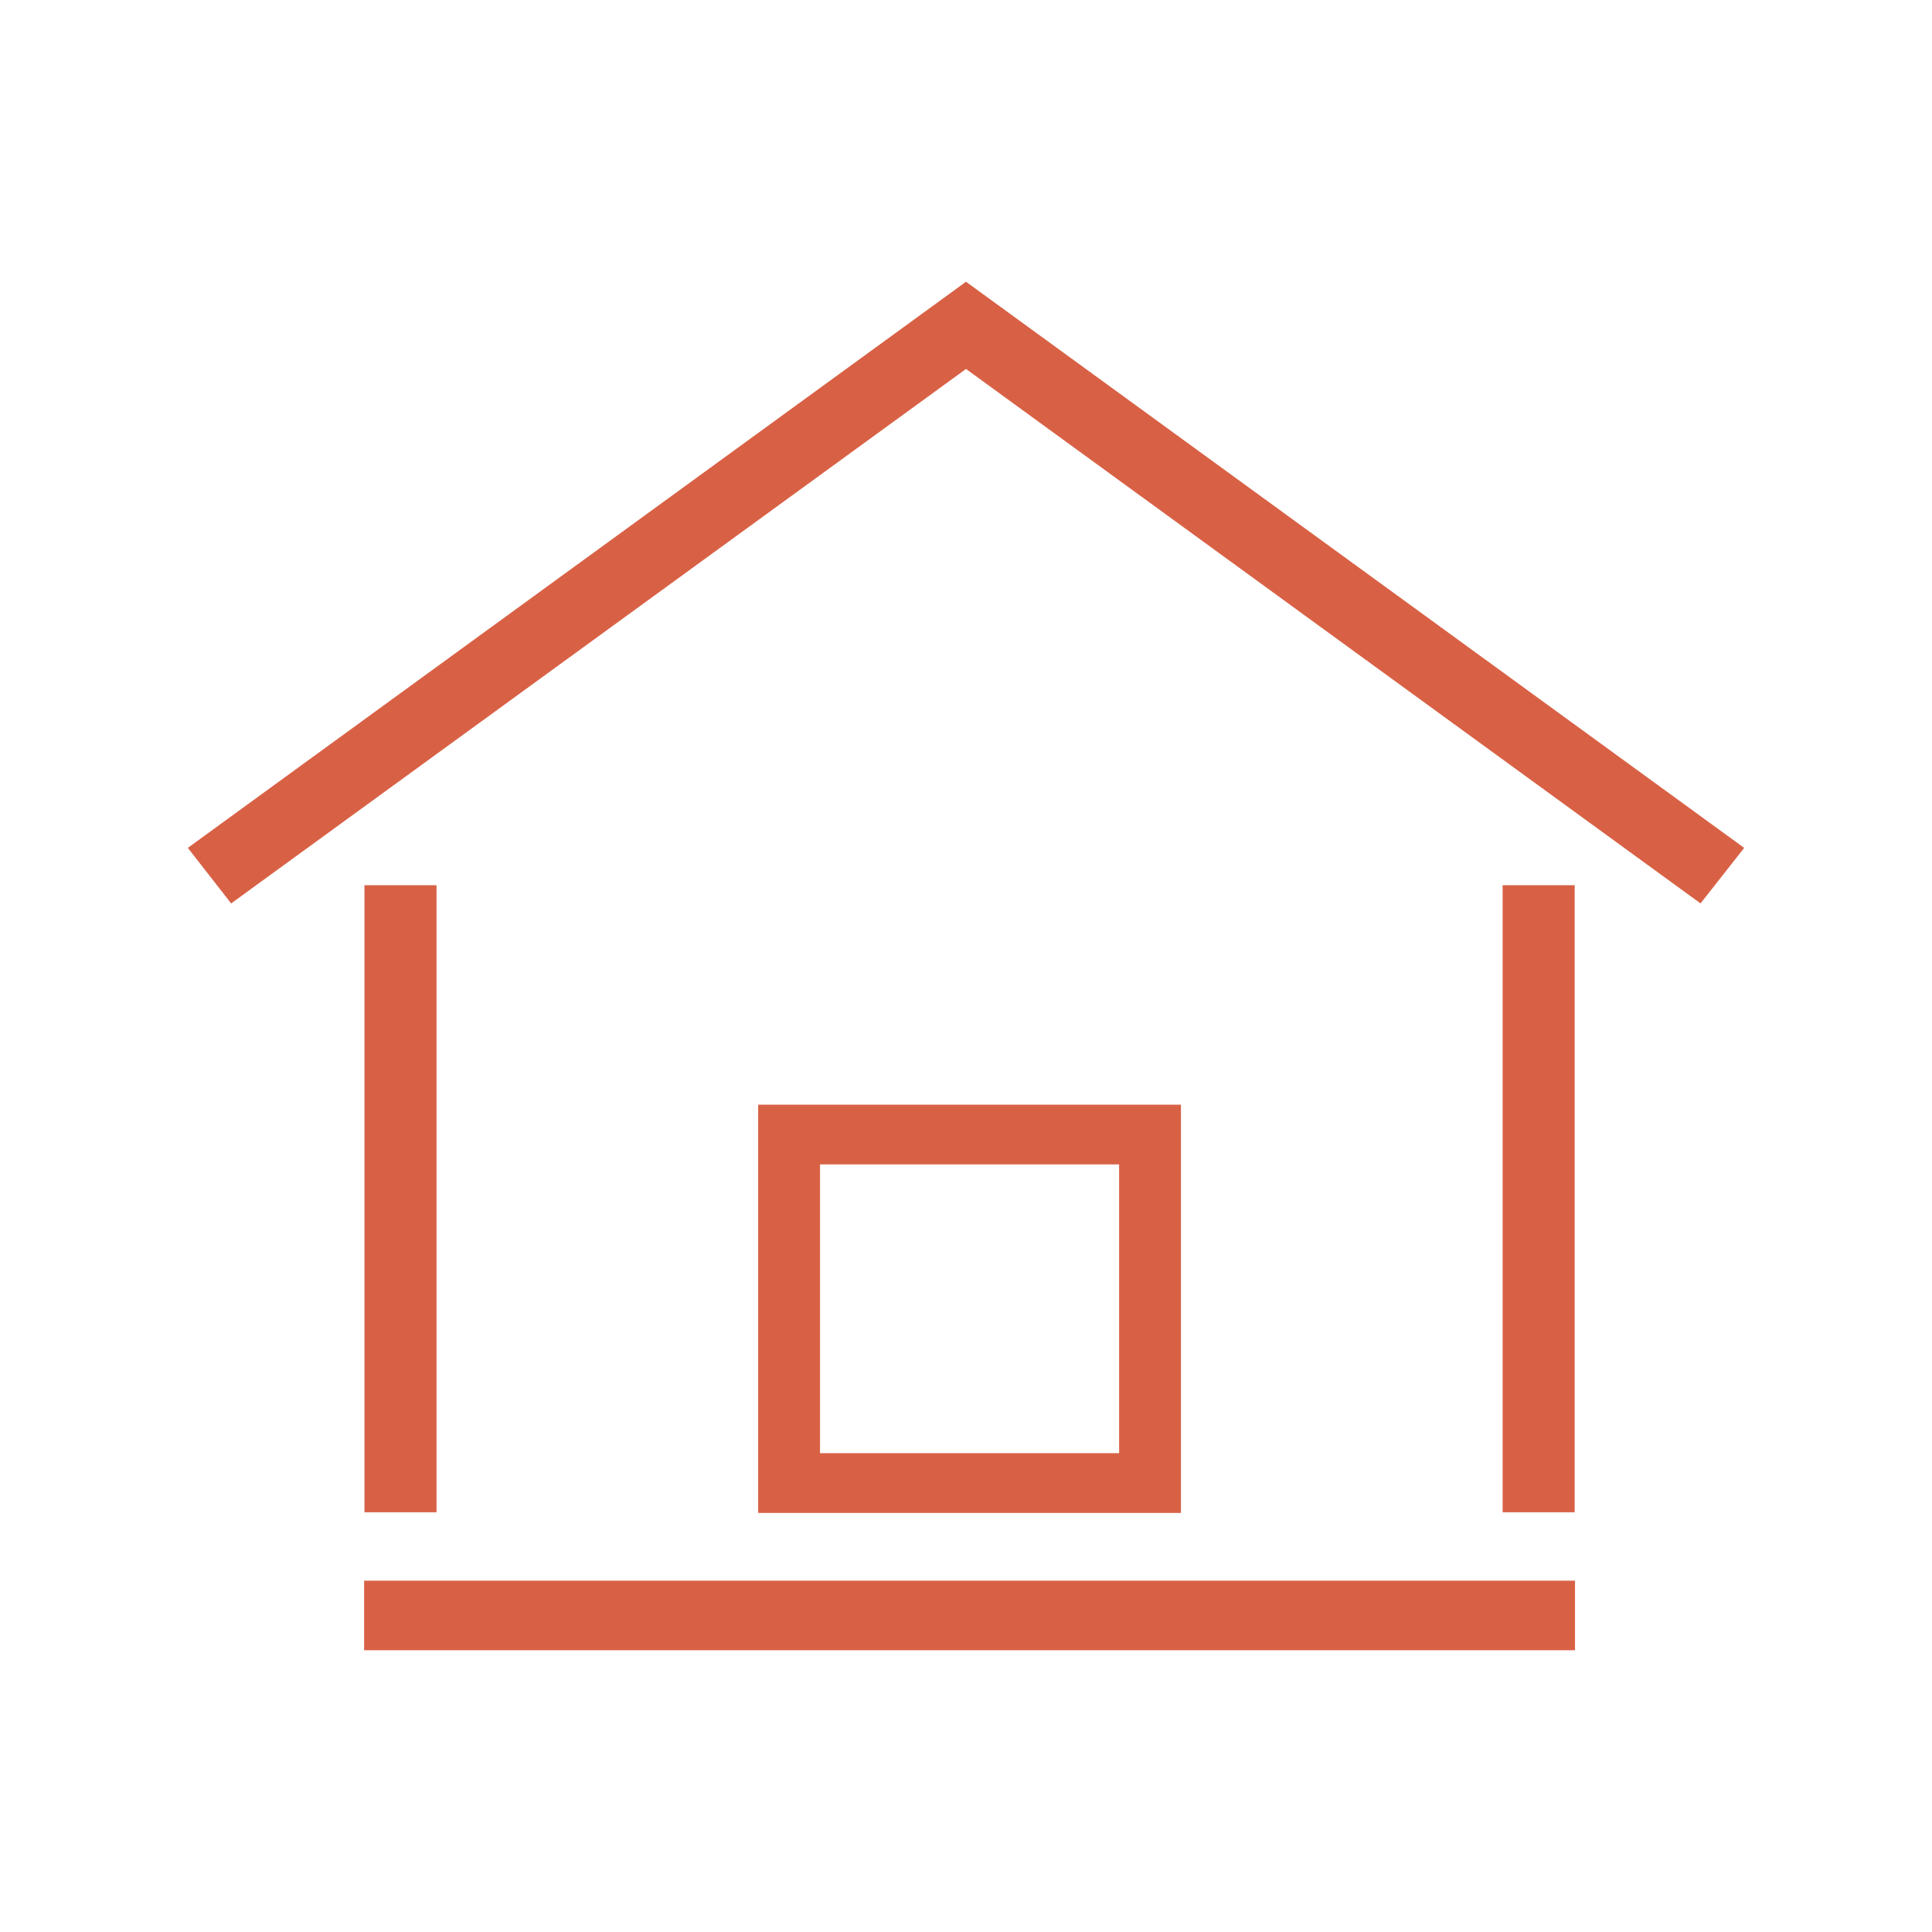
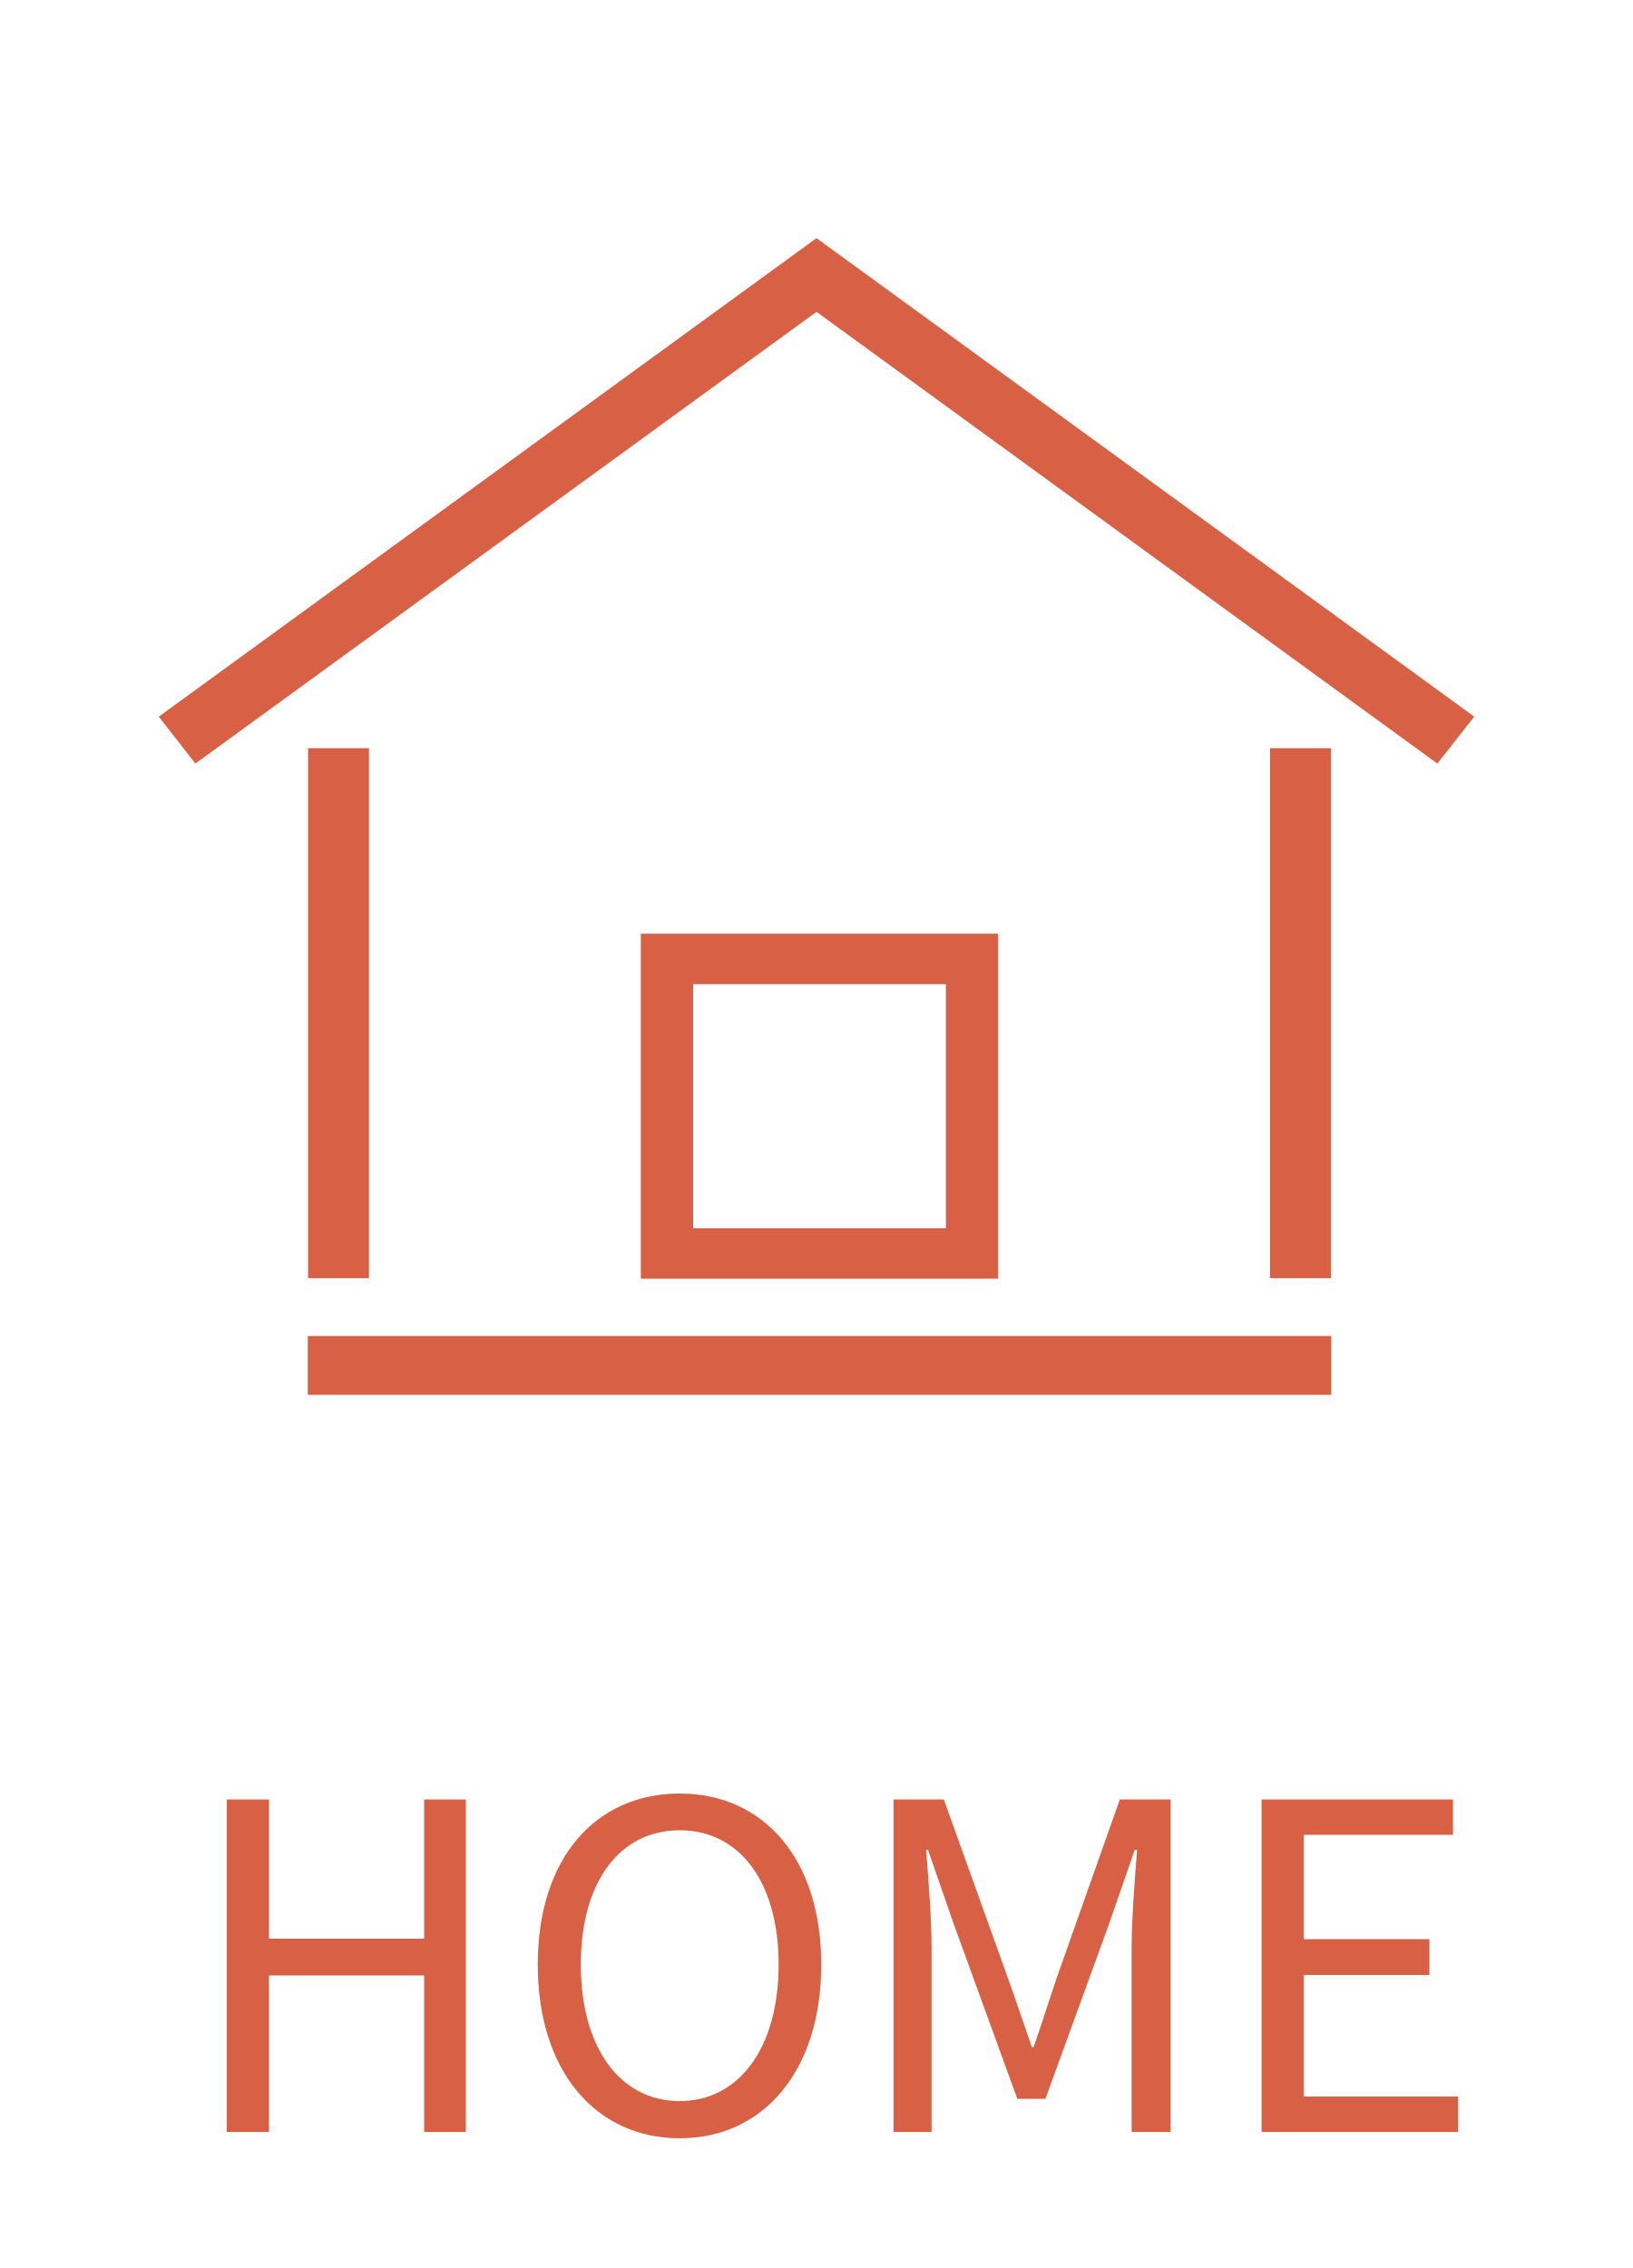
- <svg xmlns="http://www.w3.org/2000/svg" width="36" height="36" viewBox="0 0 36 36" fill="none">
+ <svg xmlns="http://www.w3.org/2000/svg" width="36" height="50" viewBox="0 0 36 50" fill="none">
  <path fill-rule="evenodd" clip-rule="evenodd" d="M32.5 15.799L18 5.25L3.5 15.799L4.307 16.834L18 6.875L31.687 16.834L32.5 15.799ZM29.348 29.454H6.785V30.75H29.348V29.454ZM27.999 16.495H29.342V28.179H27.999V16.495ZM8.134 16.495H6.791V28.179H8.134V16.495ZM14.127 28.191H22.005V20.584H14.127V28.191ZM20.853 27.078H15.28V21.697H20.853V27.078Z" fill="#D86145" />
+   <path d="M5 47H5.93V43.55H9.35V47H10.27V39.67H9.35V42.74H5.93V39.67H5V47ZM14.985 47.14C16.825 47.14 18.105 45.66 18.105 43.31C18.105 40.97 16.825 39.54 14.985 39.54C13.135 39.54 11.855 40.96 11.855 43.31C11.855 45.66 13.135 47.14 14.985 47.14ZM14.985 46.32C13.665 46.32 12.805 45.14 12.805 43.31C12.805 41.48 13.665 40.35 14.985 40.35C16.295 40.35 17.165 41.48 17.165 43.31C17.165 45.14 16.295 46.32 14.985 46.32ZM19.697 47H20.537V42.95C20.537 42.31 20.467 41.43 20.417 40.78H20.457L21.037 42.45L22.427 46.27H23.047L24.437 42.45L25.017 40.78H25.067C25.017 41.43 24.947 42.31 24.947 42.95V47H25.807V39.67H24.687L23.297 43.6C23.127 44.1 22.967 44.61 22.787 45.13H22.747C22.567 44.61 22.397 44.1 22.217 43.6L20.807 39.67H19.697V47ZM27.812 47H32.142V46.22H28.742V43.54H31.512V42.75H28.742V40.45H32.032V39.67H27.812V47Z" fill="#D86145" />
</svg>
